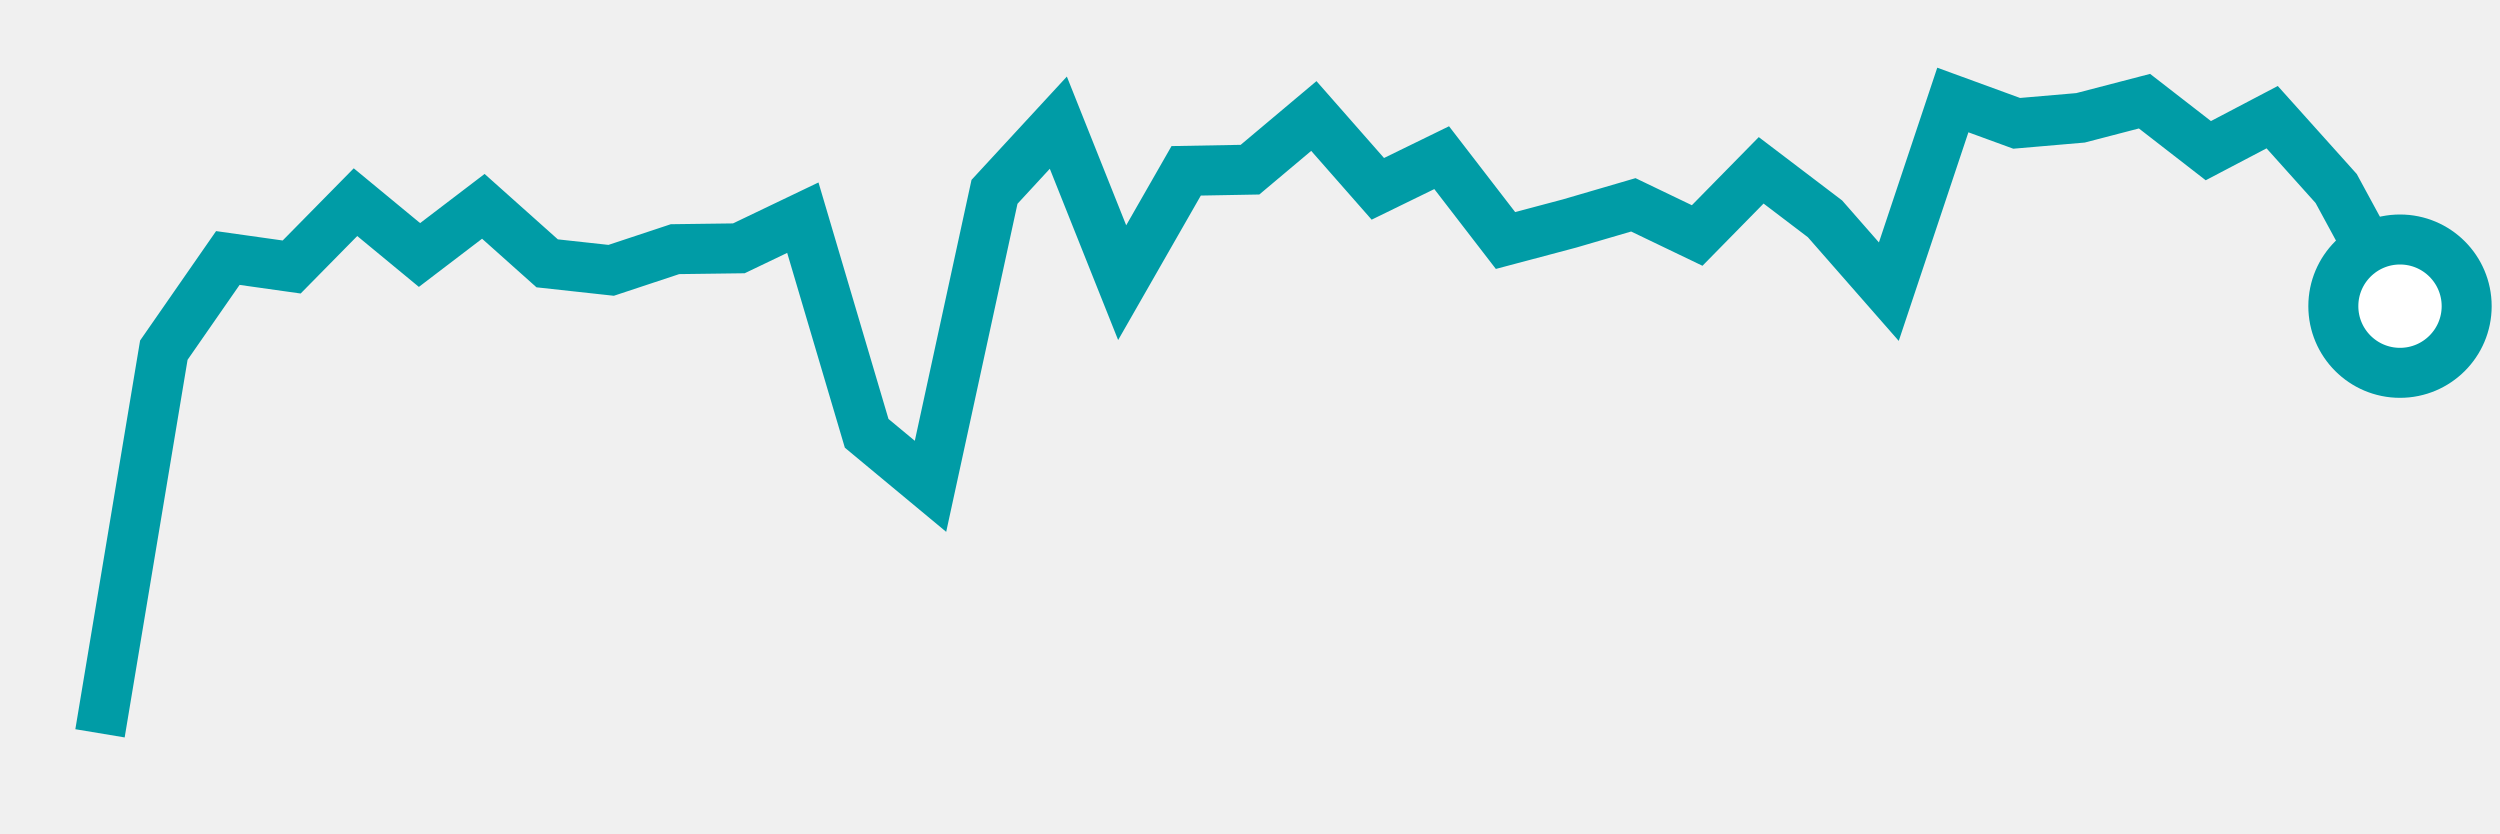
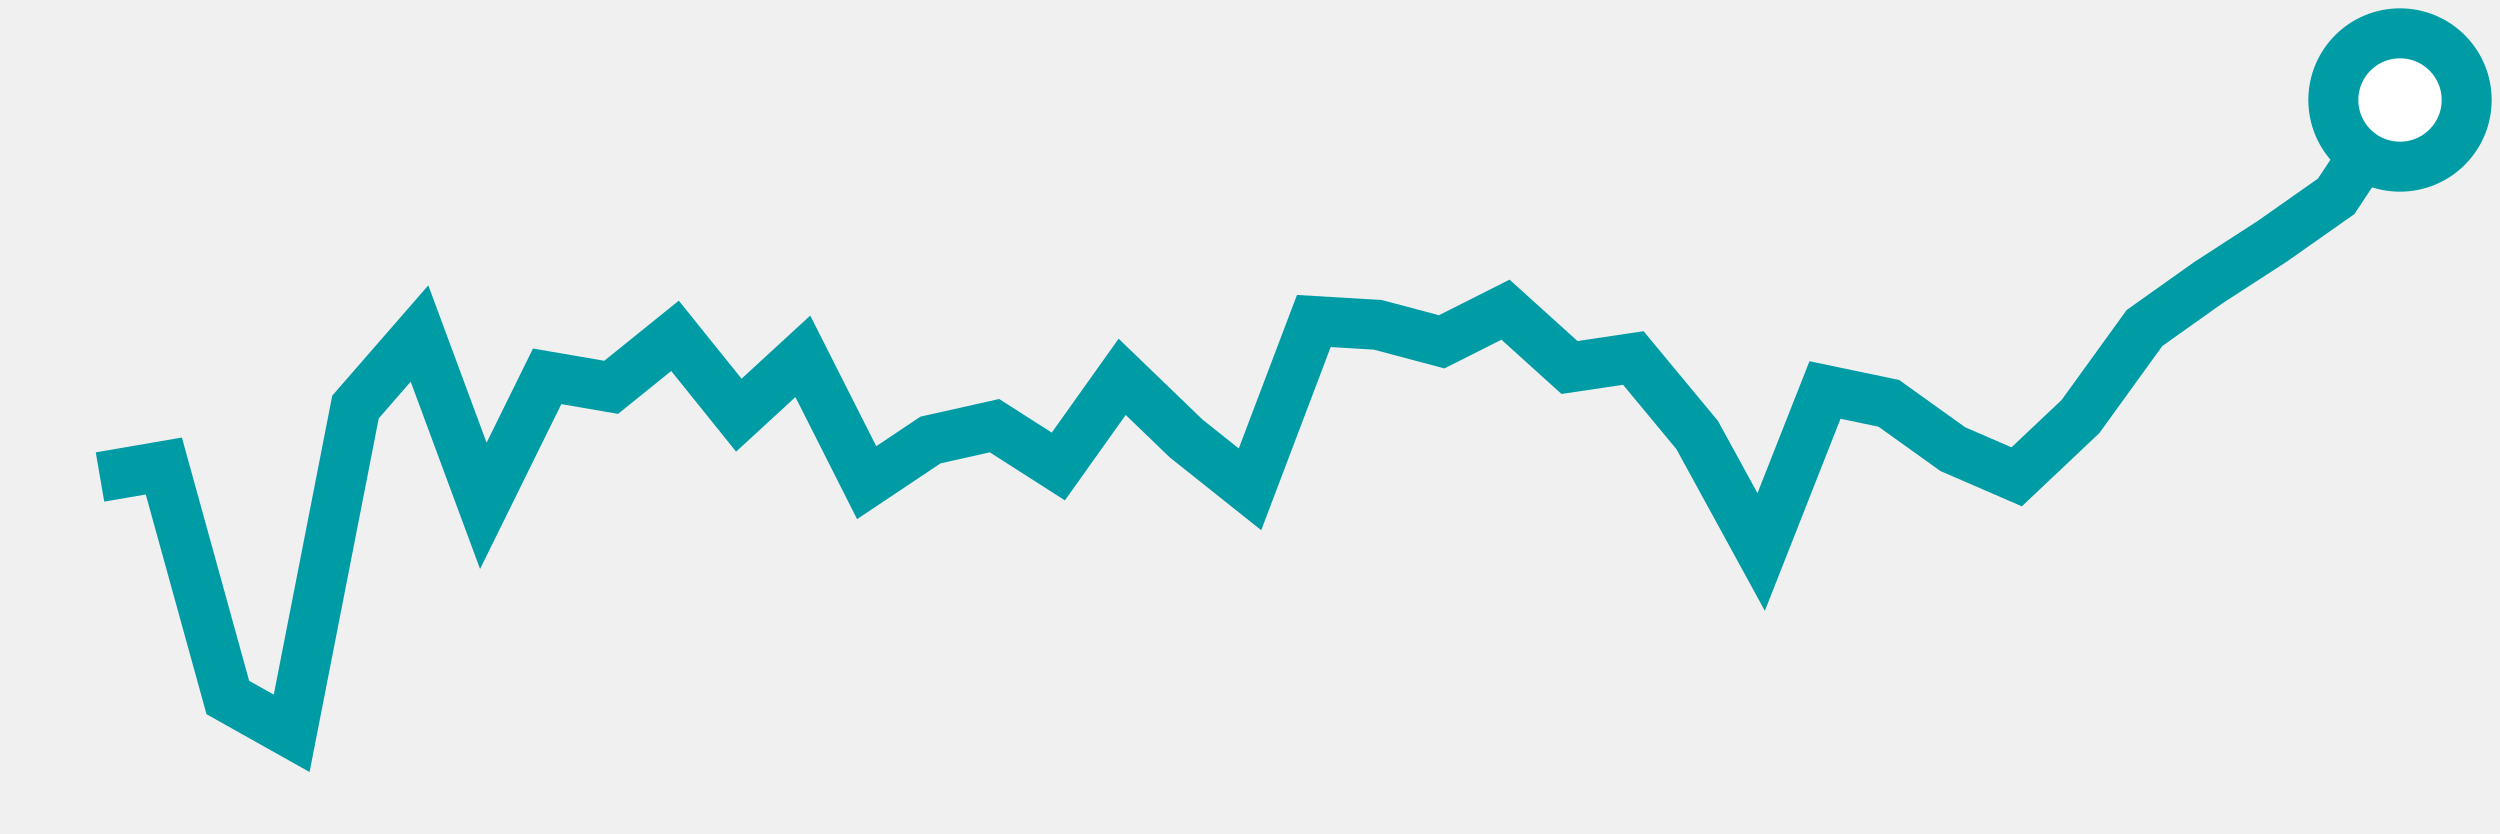
<svg xmlns="http://www.w3.org/2000/svg" height="50" width="150" version="1.1">
-   <polyline points="6,44 9.83,21.01 13.67,15.48 17.5,16.02 21.33,12.13 25.17,15.3 29,12.38 32.83,15.8 36.67,16.22 40.5,14.95 44.33,14.9 48.17,13.06 52,26 55.83,29.18 59.67,11.51 63.5,7.36 67.33,16.96 71.17,10.25 75,10.18 78.83,6.96 82.67,11.33 86.5,9.46 90.33,14.43 94.17,13.41 98,12.29 101.83,14.13 105.67,10.22 109.5,13.13 113.33,17.5 117.17,6 121,7.4 124.83,7.07 128.67,6.07 132.5,9.04 136.33,7.03 140.17,11.31 144,18.37" style="fill:none;stroke:#009CA6;stroke-width:3" />
-   <circle cx="144" cy="18.37" r="4" fill="white" stroke="#009CA6" stroke-width="3" />
+   <polyline points="6,28.62 9.83,27.96 13.67,41.85 17.5,44 21.33,24.42 25.17,20.01 29,30.35 32.83,22.58 36.67,23.24 40.5,20.15 44.33,24.91 48.17,21.38 52,28.96 55.83,26.4 59.67,25.54 63.5,27.99 67.33,22.61 71.17,26.31 75,29.36 78.83,19.26 82.67,19.49 86.5,20.51 90.33,18.58 94.17,22.05 98,21.48 101.83,26.1 105.67,33.12 109.5,23.4 113.33,24.2 117.17,26.95 121,28.61 124.83,24.99 128.67,19.68 132.5,16.96 136.33,14.48 140.17,11.78 144,6" style="fill:none;stroke:#009CA6;stroke-width:3" />
+   <circle cx="144" cy="6" r="4" fill="white" stroke="#009CA6" stroke-width="3" />
</svg>
